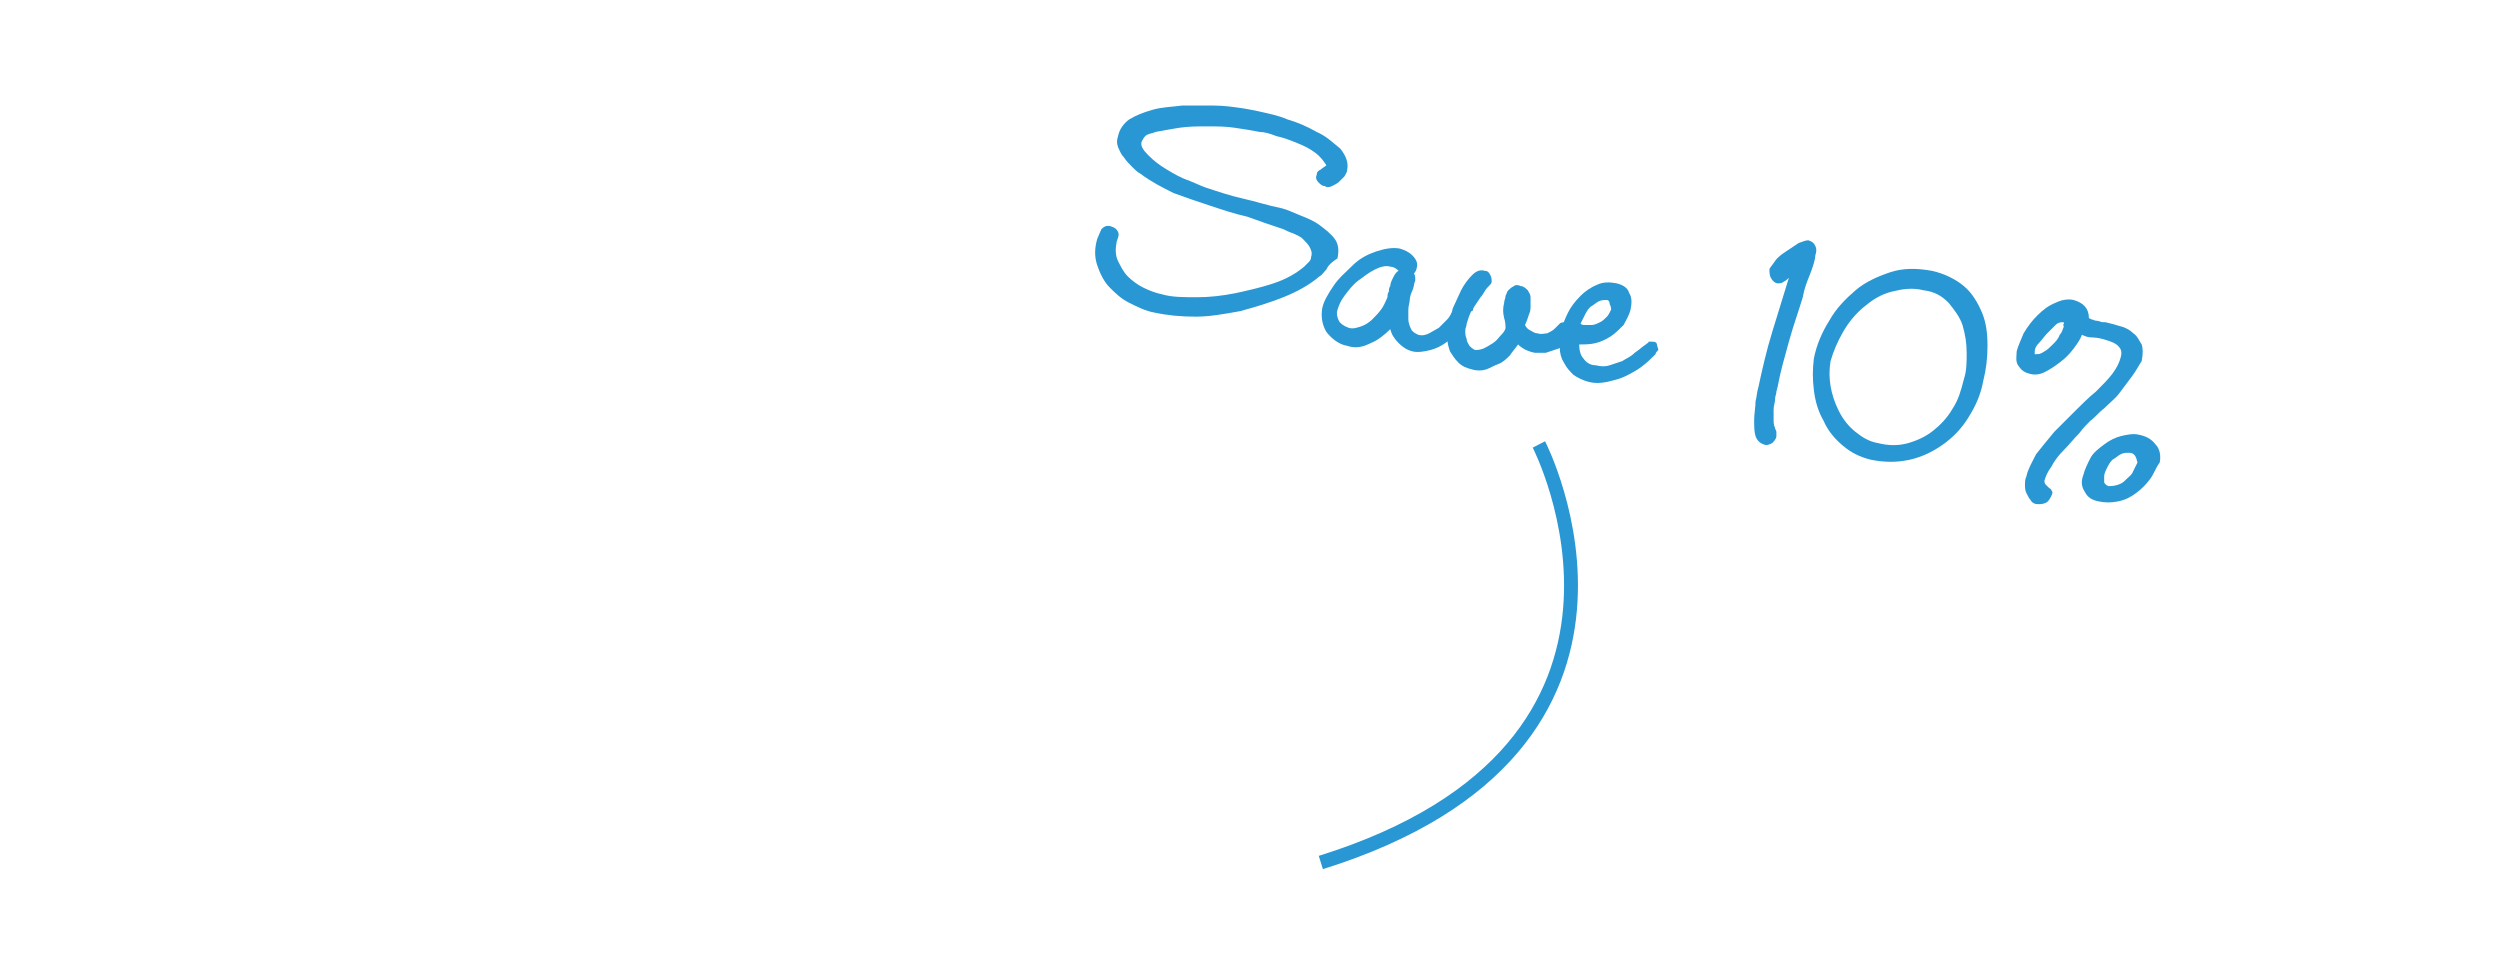
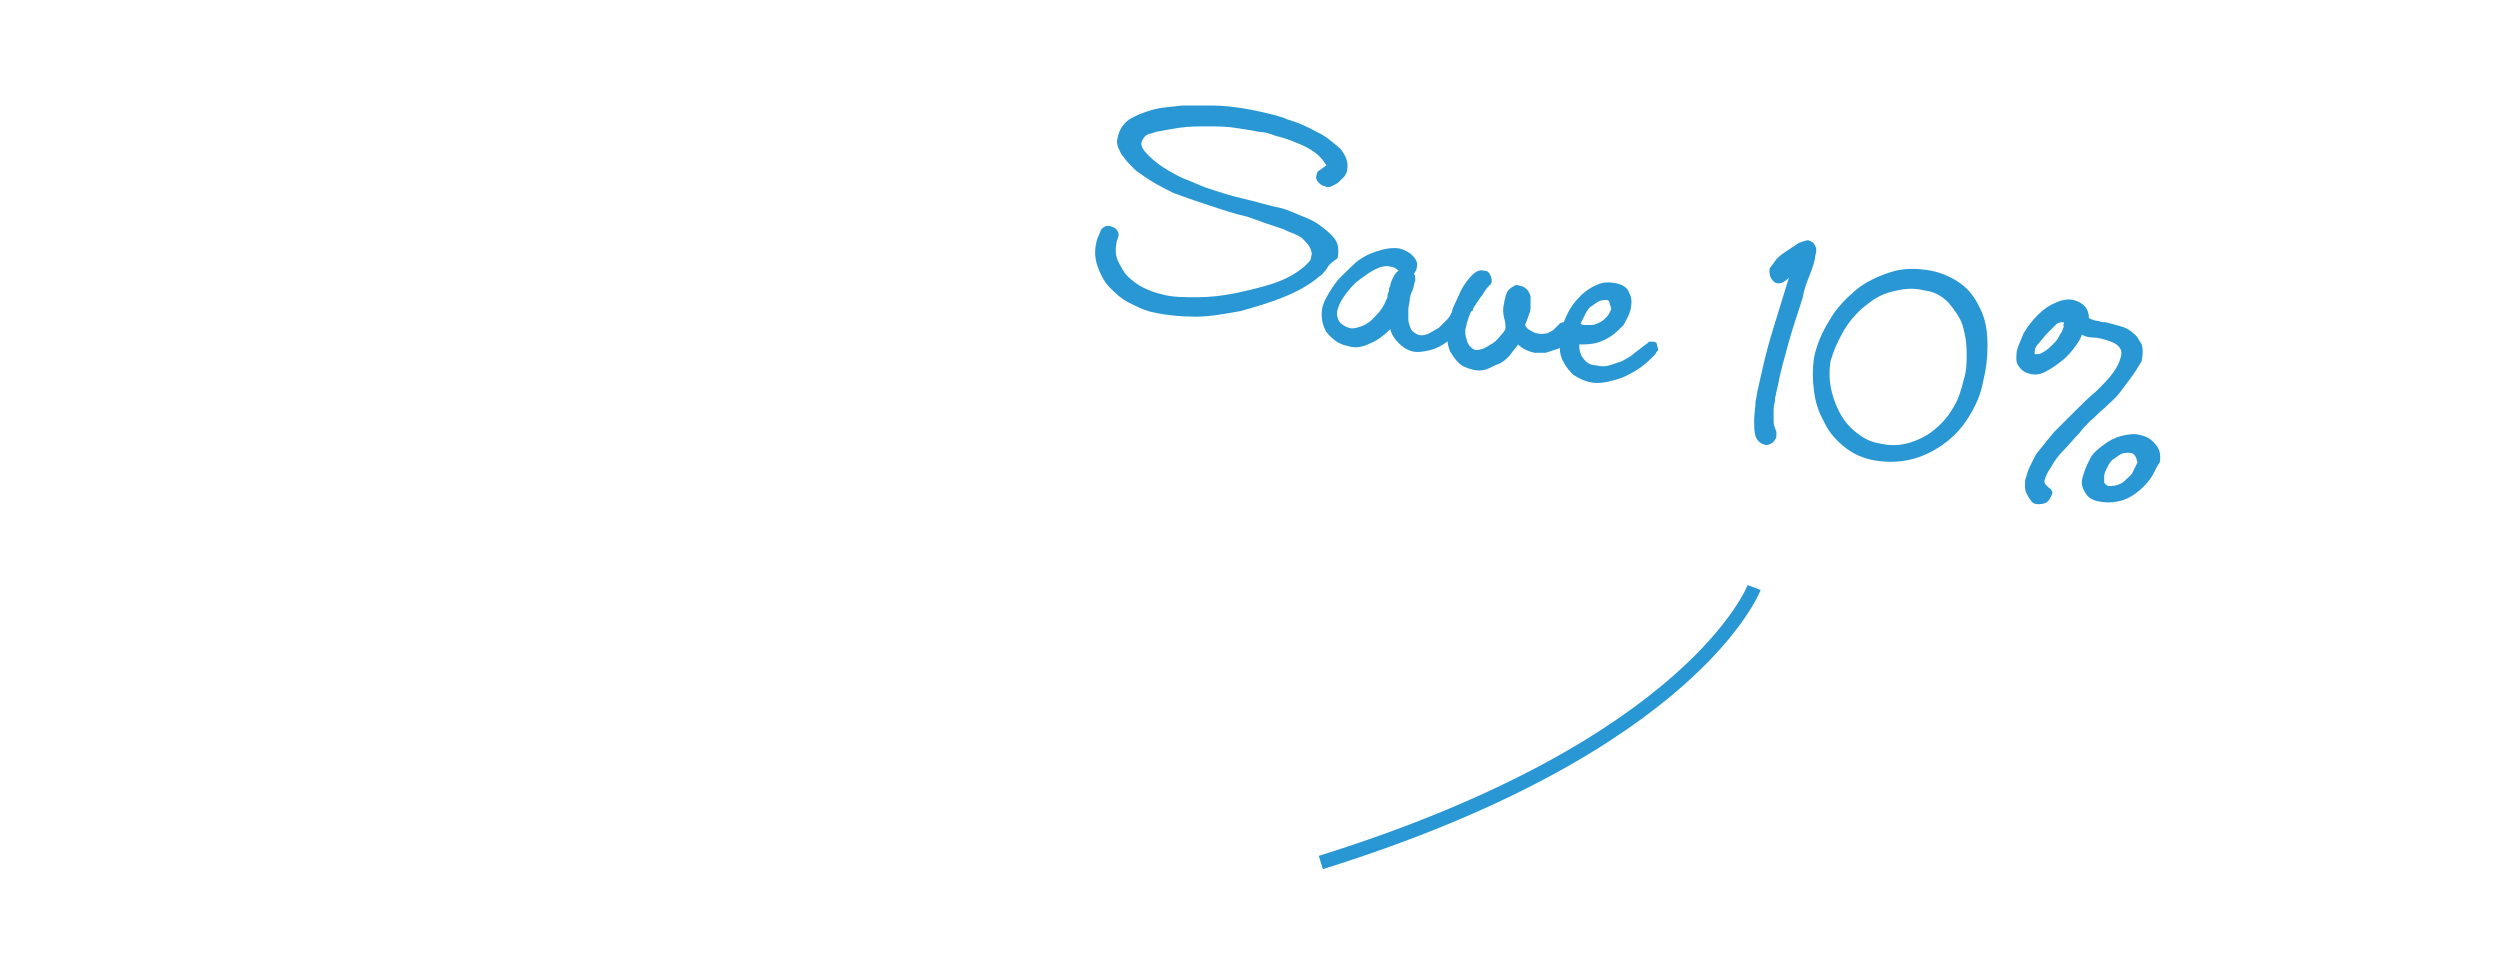
<svg xmlns="http://www.w3.org/2000/svg" version="1.1" id="Calque_1" x="0px" y="0px" viewBox="0 0 180 70" style="enable-background:new 0 0 180 70;" xml:space="preserve">
  <style type="text/css">
	.st0{fill:#2897D4;}
	.st1{fill:none;stroke:#2897D4;stroke-miterlimit:10;}
</style>
  <g id="XMLID_3_">
-     <path id="XMLID_6_" class="st0" d="M95.5,19.4c-0.2,0.2-0.3,0.4-0.5,0.5c-0.7,0.6-1.6,1.1-2.6,1.5c-1,0.4-2,0.7-3.1,1   c-1.1,0.2-2.2,0.4-3.2,0.4c-1.1,0-2.1-0.1-3-0.3c-0.6-0.1-1.2-0.4-1.8-0.7c-0.6-0.3-1-0.7-1.4-1.1c-0.4-0.4-0.7-1-0.9-1.6   c-0.2-0.6-0.2-1.2,0-1.9c0.1-0.2,0.2-0.5,0.3-0.7c0.2-0.2,0.4-0.3,0.7-0.2c0.3,0.1,0.4,0.2,0.5,0.4s0,0.4-0.1,0.7   c-0.1,0.5-0.1,1,0.1,1.4c0.2,0.4,0.4,0.8,0.7,1.1c0.3,0.3,0.7,0.6,1.1,0.8c0.4,0.2,0.9,0.4,1.4,0.5c0.7,0.2,1.5,0.2,2.5,0.2   c0.9,0,1.8-0.1,2.8-0.3c0.9-0.2,1.8-0.4,2.7-0.7c0.9-0.3,1.6-0.7,2.2-1.2c0.1-0.1,0.2-0.2,0.3-0.3c0.1-0.1,0.2-0.2,0.2-0.4   c0.1-0.3,0-0.5-0.1-0.7c-0.1-0.2-0.3-0.4-0.5-0.6c-0.2-0.2-0.5-0.3-0.7-0.4c-0.3-0.1-0.5-0.2-0.7-0.3c-0.9-0.3-1.8-0.6-2.6-0.9   c-0.9-0.2-1.8-0.5-2.7-0.8c-0.9-0.3-1.8-0.6-2.6-0.9c-0.8-0.4-1.6-0.8-2.4-1.4c-0.2-0.1-0.4-0.3-0.6-0.5c-0.2-0.2-0.4-0.4-0.6-0.7   c-0.2-0.2-0.3-0.5-0.4-0.7c-0.1-0.3-0.1-0.5,0-0.8c0.1-0.5,0.4-0.9,0.8-1.2c0.5-0.3,1-0.5,1.7-0.7c0.7-0.2,1.4-0.2,2.1-0.3   c0.8,0,1.5,0,2.3,0c0.7,0,1.4,0.1,2.1,0.2c0.6,0.1,1.1,0.2,1.5,0.3c0.4,0.1,1,0.2,1.7,0.5c0.7,0.2,1.4,0.5,2.1,0.9   c0.7,0.3,1.2,0.8,1.7,1.2c0.4,0.5,0.6,1,0.5,1.5c0,0.2-0.1,0.3-0.2,0.5c-0.1,0.1-0.3,0.3-0.4,0.4s-0.3,0.2-0.5,0.3   c-0.2,0.1-0.4,0.1-0.5,0c-0.2,0-0.3-0.1-0.5-0.3c-0.1-0.1-0.2-0.3-0.1-0.5c0-0.2,0.1-0.3,0.3-0.4c0.1-0.1,0.3-0.2,0.4-0.3   c-0.2-0.3-0.4-0.6-0.8-0.9c-0.4-0.3-0.8-0.5-1.3-0.7c-0.5-0.2-1-0.4-1.5-0.5c-0.5-0.2-0.9-0.3-1.2-0.3c-0.5-0.1-1.1-0.2-1.8-0.3   c-0.6-0.1-1.3-0.1-2-0.1s-1.3,0-2,0.1c-0.6,0.1-1.2,0.2-1.7,0.3c-0.2,0.1-0.4,0.1-0.6,0.2c-0.2,0.1-0.3,0.3-0.4,0.5   c-0.1,0.3,0.1,0.6,0.5,1c0.4,0.4,0.8,0.7,1.3,1c0.5,0.3,1,0.6,1.6,0.8c0.5,0.2,0.9,0.4,1.2,0.5c0.9,0.3,1.8,0.6,2.7,0.8   c0.9,0.2,1.8,0.5,2.8,0.7c0.4,0.1,0.8,0.3,1.3,0.5c0.5,0.2,1,0.4,1.4,0.7c0.4,0.3,0.8,0.6,1.1,1c0.3,0.4,0.3,0.9,0.2,1.4   C95.7,19,95.6,19.2,95.5,19.4z" />
-     <path id="XMLID_8_" class="st0" d="M105.8,22.4c-0.1,0.4-0.4,0.8-0.6,1.2c-0.3,0.4-0.6,0.7-1,1c-0.4,0.3-0.8,0.5-1.2,0.6   s-0.9,0.2-1.3,0.1c-0.4-0.1-0.7-0.3-1-0.6c-0.3-0.3-0.5-0.6-0.6-1c-0.4,0.4-0.9,0.8-1.4,1c-0.6,0.3-1.1,0.4-1.7,0.2   c-0.6-0.1-1.1-0.5-1.5-1c-0.3-0.5-0.4-1.1-0.3-1.7c0.1-0.5,0.4-1,0.8-1.6c0.4-0.6,0.9-1,1.4-1.5s1.1-0.8,1.7-1   c0.6-0.2,1.2-0.3,1.7-0.2c0.3,0.1,0.6,0.2,0.9,0.5s0.4,0.6,0.3,0.9c0,0.1-0.1,0.3-0.2,0.4c0.1,0.1,0.1,0.3,0.1,0.5   c-0.1,0.2-0.1,0.5-0.2,0.7c-0.1,0.2-0.2,0.5-0.2,0.7c0,0.2-0.1,0.4-0.1,0.7c0,0.3,0,0.5,0,0.7c0,0.2,0.1,0.5,0.2,0.7   c0.1,0.2,0.3,0.3,0.5,0.4c0.3,0.1,0.6,0,0.8-0.1c0.2-0.1,0.5-0.3,0.7-0.4c0.2-0.2,0.4-0.4,0.6-0.6c0.2-0.2,0.3-0.5,0.5-0.7   c0.2-0.2,0.3-0.4,0.5-0.5c0.2-0.1,0.3-0.2,0.5-0.1c0.2,0,0.3,0.1,0.3,0.3c0.1,0.1,0.1,0.3,0,0.4L105.8,22.4z M100.1,19.2   c-0.3-0.1-0.7,0-1.1,0.2c-0.4,0.2-0.8,0.5-1.2,0.8c-0.4,0.3-0.7,0.7-1,1.1c-0.3,0.4-0.4,0.7-0.5,1c-0.1,0.3,0,0.6,0.1,0.8   s0.4,0.4,0.7,0.5c0.3,0.1,0.6,0,0.9-0.1c0.3-0.1,0.6-0.3,0.8-0.5s0.5-0.5,0.7-0.8c0.2-0.3,0.3-0.6,0.4-0.8c0-0.1,0-0.3,0.1-0.4   c0-0.1,0-0.3,0.1-0.4c0-0.2,0.1-0.4,0.2-0.6c0.1-0.2,0.2-0.4,0.4-0.5C100.5,19.3,100.3,19.2,100.1,19.2z" />
-     <path id="XMLID_11_" class="st0" d="M113,24.6c-0.2,0.2-0.5,0.4-0.8,0.5c-0.3,0.1-0.6,0.2-0.9,0.3c-0.3,0-0.6,0-0.8,0   c-0.5-0.1-0.9-0.3-1.2-0.6c-0.2,0.3-0.4,0.5-0.6,0.8c-0.2,0.2-0.5,0.5-0.8,0.6s-0.6,0.3-0.9,0.4c-0.3,0.1-0.7,0.1-1,0   c-0.4-0.1-0.7-0.2-1-0.5s-0.4-0.5-0.6-0.8c-0.1-0.3-0.2-0.6-0.2-1c0-0.4,0-0.7,0.1-1.1c0-0.2,0.2-0.5,0.3-1   c0.2-0.4,0.4-0.9,0.6-1.3c0.2-0.4,0.5-0.8,0.8-1.1c0.3-0.3,0.6-0.4,0.9-0.3c0.2,0,0.3,0.1,0.4,0.3c0.1,0.2,0.1,0.3,0.1,0.5   c0,0.1-0.1,0.2-0.3,0.4c-0.2,0.2-0.3,0.5-0.5,0.7c-0.2,0.3-0.4,0.6-0.6,0.9c-0.2,0.3-0.3,0.7-0.4,1c0,0.2-0.1,0.3-0.1,0.5   c0,0.2,0,0.4,0.1,0.6c0,0.2,0.1,0.3,0.2,0.5c0.1,0.1,0.2,0.2,0.4,0.3c0.2,0,0.3,0,0.6-0.1c0.2-0.1,0.4-0.2,0.7-0.4s0.4-0.4,0.6-0.6   c0.2-0.2,0.3-0.4,0.3-0.5c0-0.1,0-0.4-0.1-0.7c-0.1-0.4-0.1-0.7,0-1.1c0-0.2,0.1-0.3,0.1-0.5c0.1-0.2,0.1-0.3,0.2-0.4   s0.2-0.2,0.4-0.3c0.1-0.1,0.3-0.1,0.5,0c0.2,0,0.4,0.2,0.5,0.3c0.1,0.2,0.2,0.3,0.2,0.5c0,0.2,0,0.4,0,0.6c0,0.2,0,0.4-0.1,0.6   c-0.1,0.3-0.2,0.6-0.3,0.8c0.1,0.2,0.2,0.3,0.4,0.4c0.2,0.1,0.3,0.2,0.5,0.2c0.3,0.1,0.5,0,0.7,0c0.2-0.1,0.4-0.2,0.5-0.3   s0.3-0.3,0.4-0.4c0.1-0.1,0.3-0.1,0.4-0.1c0.4,0.1,0.5,0.3,0.4,0.6C113.4,24.2,113.2,24.4,113,24.6z" />
-     <path id="XMLID_13_" class="st0" d="M119.2,25.5c-0.3,0.3-0.6,0.6-1,0.9s-0.8,0.5-1.2,0.7c-0.4,0.2-0.9,0.3-1.3,0.4   c-0.5,0.1-0.9,0.1-1.3,0c-0.4-0.1-0.8-0.3-1.1-0.5c-0.3-0.3-0.5-0.5-0.7-0.9c-0.2-0.3-0.3-0.7-0.3-1.1c0-0.4,0-0.8,0.1-1.2   c0.1-0.4,0.3-0.9,0.5-1.3c0.2-0.4,0.5-0.8,0.9-1.2c0.3-0.3,0.7-0.6,1.2-0.8c0.4-0.2,0.9-0.2,1.4-0.1c0.4,0.1,0.8,0.3,0.9,0.7   c0.2,0.3,0.2,0.7,0.1,1.2c-0.1,0.4-0.3,0.7-0.5,1.1c-0.3,0.3-0.6,0.6-0.9,0.8c-0.3,0.2-0.7,0.4-1.1,0.5c-0.4,0.1-0.8,0.1-1.2,0.1   c0,0.4,0.1,0.8,0.3,1c0.2,0.3,0.5,0.5,0.9,0.5c0.4,0.1,0.7,0.1,1,0c0.3-0.1,0.6-0.2,0.9-0.3c0.3-0.2,0.6-0.3,0.9-0.6   c0.3-0.2,0.5-0.4,0.8-0.6c0.1-0.1,0.2-0.1,0.2-0.2c0.1,0,0.1,0,0.3,0c0.2,0,0.3,0.1,0.3,0.2s0.1,0.3,0.1,0.4   C119.3,25.3,119.2,25.4,119.2,25.5z M115.9,21.9c0-0.2-0.1-0.3-0.2-0.3c-0.2,0-0.4,0-0.6,0.1c-0.2,0.1-0.4,0.3-0.6,0.4   c-0.2,0.2-0.3,0.4-0.4,0.6c-0.1,0.2-0.2,0.4-0.3,0.6c0.1,0.1,0.2,0.1,0.3,0.1c0.2,0,0.4,0,0.5,0c0.2,0,0.4-0.1,0.6-0.2   s0.3-0.2,0.5-0.4c0.1-0.1,0.2-0.3,0.3-0.5C116,22.2,116,22.1,115.9,21.9z" />
-     <path id="XMLID_16_" class="st0" d="M130.3,19.8c-0.2,0.5-0.4,1-0.5,1.6c-0.3,1-0.7,2.1-1,3.2c-0.3,1.1-0.6,2.1-0.8,3.2l-0.1,0.4   c0,0.2-0.1,0.3-0.1,0.6c0,0.2-0.1,0.4-0.1,0.7c0,0.2,0,0.5,0,0.7c0,0.2,0,0.4,0.1,0.6c0,0.1,0.1,0.2,0.1,0.3c0,0.1,0,0.2,0,0.3   c0,0.2-0.2,0.4-0.3,0.5c-0.2,0.1-0.4,0.2-0.6,0.1c-0.3-0.1-0.5-0.3-0.6-0.6c-0.1-0.3-0.1-0.7-0.1-1.2c0-0.4,0.1-0.9,0.1-1.3   c0.1-0.4,0.1-0.7,0.2-1c0.3-1.4,0.6-2.7,1-4c0.4-1.3,0.8-2.6,1.2-3.9c-0.1,0.1-0.2,0.2-0.4,0.3c-0.1,0.1-0.3,0.1-0.4,0.1   c-0.2,0-0.4-0.2-0.5-0.4c-0.1-0.2-0.1-0.4-0.1-0.6c0-0.1,0.2-0.3,0.4-0.6s0.5-0.5,0.8-0.7c0.3-0.2,0.6-0.4,0.9-0.6   c0.3-0.1,0.5-0.2,0.7-0.2c0.3,0.1,0.4,0.2,0.5,0.4c0.1,0.2,0.1,0.4,0,0.7C130.7,18.7,130.5,19.3,130.3,19.8z" />
-     <path id="XMLID_18_" class="st0" d="M141.7,30.1c-0.5,0.8-1.1,1.4-1.8,1.9c-0.7,0.5-1.5,0.9-2.4,1.1c-0.9,0.2-1.8,0.2-2.8,0   c-0.8-0.2-1.4-0.5-2-1s-1.1-1.1-1.4-1.8c-0.4-0.7-0.6-1.4-0.7-2.2c-0.1-0.8-0.1-1.5,0-2.3c0.2-1,0.6-1.9,1.1-2.7   c0.5-0.9,1.2-1.6,1.9-2.2s1.6-1,2.5-1.3c0.9-0.3,1.9-0.3,3-0.1c0.9,0.2,1.7,0.6,2.3,1.1c0.6,0.5,1,1.2,1.3,1.9   c0.3,0.7,0.4,1.5,0.4,2.4c0,0.9-0.1,1.7-0.3,2.5C142.6,28.5,142.2,29.3,141.7,30.1z M141.6,25.4c0-0.7-0.1-1.3-0.3-2   c-0.2-0.6-0.6-1.1-1-1.6c-0.5-0.5-1-0.8-1.8-0.9c-0.8-0.2-1.5-0.1-2.3,0.1s-1.4,0.6-2,1.1c-0.6,0.5-1.1,1.1-1.5,1.8   c-0.4,0.7-0.7,1.4-0.9,2.1c-0.1,0.6-0.1,1.2,0,1.8c0.1,0.6,0.3,1.2,0.6,1.8c0.3,0.6,0.7,1.1,1.2,1.5c0.5,0.4,1,0.7,1.6,0.8   c0.8,0.2,1.5,0.2,2.2,0c0.7-0.2,1.3-0.5,1.8-0.9c0.5-0.4,1-0.9,1.4-1.6c0.4-0.6,0.6-1.3,0.8-2.1C141.6,26.7,141.6,26.1,141.6,25.4z   " />
-     <path id="XMLID_21_" class="st0" d="M153.5,27.1c-0.3,0.4-0.6,0.8-0.9,1.2c-0.3,0.4-0.7,0.7-1.1,1.1c-0.4,0.3-0.7,0.7-1,0.9   c-0.2,0.2-0.5,0.5-0.8,0.9c-0.4,0.4-0.7,0.8-1.1,1.2c-0.4,0.4-0.7,0.8-0.9,1.2c-0.3,0.4-0.4,0.7-0.5,1c0,0.1,0,0.2,0.1,0.3   s0.1,0.1,0.2,0.2c0.1,0.1,0.2,0.1,0.2,0.2c0.1,0.1,0.1,0.2,0,0.4c-0.1,0.2-0.2,0.4-0.4,0.5c-0.2,0.1-0.4,0.1-0.6,0.1   c-0.2,0-0.4-0.1-0.5-0.3c-0.1-0.1-0.2-0.3-0.3-0.5c-0.1-0.2-0.1-0.4-0.1-0.6c0-0.2,0-0.4,0.1-0.6c0.1-0.5,0.4-1,0.7-1.6   c0.4-0.5,0.8-1,1.3-1.6c0.5-0.5,1-1,1.5-1.5c0.5-0.5,1-1,1.5-1.4c0.5-0.5,0.9-0.9,1.2-1.3c0.3-0.4,0.5-0.8,0.6-1.2   c0.1-0.4,0-0.6-0.2-0.8c-0.2-0.2-0.5-0.3-0.8-0.4c-0.3-0.1-0.7-0.2-1-0.2c-0.4,0-0.6-0.1-0.8-0.2c-0.1,0.3-0.3,0.6-0.6,1   c-0.3,0.4-0.6,0.7-1,1c-0.4,0.3-0.7,0.5-1.1,0.7c-0.4,0.2-0.8,0.2-1.1,0.1c-0.4-0.1-0.6-0.3-0.8-0.6s-0.1-0.7-0.1-1   c0.1-0.4,0.3-0.8,0.5-1.3c0.3-0.5,0.6-0.9,1-1.3c0.4-0.4,0.8-0.7,1.3-0.9c0.4-0.2,0.9-0.3,1.3-0.2c0.7,0.2,1.1,0.6,1.1,1.3   c0,0,0,0,0.2,0.1c0.1,0,0.2,0.1,0.4,0.1c0.1,0,0.3,0.1,0.4,0.1c0.1,0,0.2,0,0.2,0c0.4,0.1,0.8,0.2,1.1,0.3c0.4,0.1,0.7,0.3,0.9,0.5   c0.3,0.2,0.4,0.5,0.6,0.8c0.1,0.3,0.1,0.7,0,1.2C154,26.3,153.8,26.7,153.5,27.1z M148.6,23.3c0-0.1,0-0.1-0.1-0.1   c-0.1,0-0.3,0-0.5,0.2c-0.2,0.2-0.4,0.4-0.6,0.6c-0.2,0.2-0.4,0.5-0.6,0.7s-0.3,0.4-0.3,0.6c0,0.1,0,0.1,0,0.2l0.1,0   c0.2,0,0.3,0,0.6-0.2c0.2-0.1,0.4-0.3,0.6-0.5c0.2-0.2,0.4-0.4,0.5-0.7c0.2-0.2,0.2-0.4,0.3-0.6C148.5,23.4,148.6,23.3,148.6,23.3z    M154.8,34.5c-0.3,0.4-0.6,0.7-1,1s-0.8,0.5-1.3,0.6c-0.5,0.1-0.9,0.1-1.4,0c-0.5-0.1-0.8-0.3-1-0.7c-0.2-0.3-0.3-0.7-0.1-1.2   c0.1-0.4,0.3-0.8,0.5-1.2s0.6-0.7,1-1s0.8-0.5,1.2-0.6c0.4-0.1,0.9-0.2,1.3-0.1c0.5,0.1,0.9,0.3,1.2,0.7c0.3,0.3,0.4,0.8,0.3,1.3   C155.2,33.7,155.1,34.1,154.8,34.5z M153.3,32.6c-0.2,0-0.4,0-0.6,0.1c-0.2,0.1-0.4,0.3-0.6,0.4c-0.2,0.2-0.3,0.4-0.4,0.6   c-0.1,0.2-0.2,0.4-0.2,0.6c0,0.1,0,0.3,0,0.4c0,0.1,0.1,0.2,0.3,0.3c0.2,0,0.4,0,0.7-0.1s0.4-0.2,0.6-0.4c0.2-0.2,0.4-0.3,0.5-0.6   c0.1-0.2,0.2-0.4,0.3-0.6C153.8,32.9,153.7,32.6,153.3,32.6z" />
+     <path id="XMLID_6_" class="st0" d="M95.5,19.4c-0.2,0.2-0.3,0.4-0.5,0.5c-0.7,0.6-1.6,1.1-2.6,1.5s-2,0.7-3.1,1   c-1.1,0.2-2.2,0.4-3.2,0.4c-1.1,0-2.1-0.1-3-0.3c-0.6-0.1-1.2-0.4-1.8-0.7c-0.6-0.3-1-0.7-1.4-1.1s-0.7-1-0.9-1.6   c-0.2-0.6-0.2-1.2,0-1.9c0.1-0.2,0.2-0.5,0.3-0.7c0.2-0.2,0.4-0.3,0.7-0.2c0.3,0.1,0.4,0.2,0.5,0.4s0,0.4-0.1,0.7   c-0.1,0.5-0.1,1,0.1,1.4s0.4,0.8,0.7,1.1c0.3,0.3,0.7,0.6,1.1,0.8c0.4,0.2,0.9,0.4,1.4,0.5c0.7,0.2,1.5,0.2,2.5,0.2   c0.9,0,1.8-0.1,2.8-0.3c0.9-0.2,1.8-0.4,2.7-0.7c0.9-0.3,1.6-0.7,2.2-1.2c0.1-0.1,0.2-0.2,0.3-0.3c0.1-0.1,0.2-0.2,0.2-0.4   c0.1-0.3,0-0.5-0.1-0.7s-0.3-0.4-0.5-0.6s-0.5-0.3-0.7-0.4c-0.3-0.1-0.5-0.2-0.7-0.3c-0.9-0.3-1.8-0.6-2.6-0.9   c-0.9-0.2-1.8-0.5-2.7-0.8c-0.9-0.3-1.8-0.6-2.6-0.9c-0.8-0.4-1.6-0.8-2.4-1.4c-0.2-0.1-0.4-0.3-0.6-0.5s-0.4-0.4-0.6-0.7   c-0.2-0.2-0.3-0.5-0.4-0.7c-0.1-0.3-0.1-0.5,0-0.8c0.1-0.5,0.4-0.9,0.8-1.2c0.5-0.3,1-0.5,1.7-0.7s1.4-0.2,2.1-0.3   c0.8,0,1.5,0,2.3,0c0.7,0,1.4,0.1,2.1,0.2C90.1,7.9,90.6,8,91,8.1s1,0.2,1.7,0.5c0.7,0.2,1.4,0.5,2.1,0.9c0.7,0.3,1.2,0.8,1.7,1.2   c0.4,0.5,0.6,1,0.5,1.5c0,0.2-0.1,0.3-0.2,0.5c-0.1,0.1-0.3,0.3-0.4,0.4s-0.3,0.2-0.5,0.3s-0.4,0.1-0.5,0c-0.2,0-0.3-0.1-0.5-0.3   c-0.1-0.1-0.2-0.3-0.1-0.5c0-0.2,0.1-0.3,0.3-0.4c0.1-0.1,0.3-0.2,0.4-0.3c-0.2-0.3-0.4-0.6-0.8-0.9c-0.4-0.3-0.8-0.5-1.3-0.7   s-1-0.4-1.5-0.5c-0.5-0.2-0.9-0.3-1.2-0.3c-0.5-0.1-1.1-0.2-1.8-0.3c-0.6-0.1-1.3-0.1-2-0.1s-1.3,0-2,0.1c-0.6,0.1-1.2,0.2-1.7,0.3   c-0.2,0.1-0.4,0.1-0.6,0.2c-0.2,0.1-0.3,0.3-0.4,0.5c-0.1,0.3,0.1,0.6,0.5,1s0.8,0.7,1.3,1s1,0.6,1.6,0.8c0.5,0.2,0.9,0.4,1.2,0.5   c0.9,0.3,1.8,0.6,2.7,0.8c0.9,0.2,1.8,0.5,2.8,0.7c0.4,0.1,0.8,0.3,1.3,0.5s1,0.4,1.4,0.7c0.4,0.3,0.8,0.6,1.1,1   c0.3,0.4,0.3,0.9,0.2,1.4C95.7,19,95.6,19.2,95.5,19.4z" />
+     <path id="XMLID_8_" class="st0" d="M105.8,22.4c-0.1,0.4-0.4,0.8-0.6,1.2c-0.3,0.4-0.6,0.7-1,1s-0.8,0.5-1.2,0.6s-0.9,0.2-1.3,0.1   s-0.7-0.3-1-0.6c-0.3-0.3-0.5-0.6-0.6-1c-0.4,0.4-0.9,0.8-1.4,1c-0.6,0.3-1.1,0.4-1.7,0.2c-0.6-0.1-1.1-0.5-1.5-1   c-0.3-0.5-0.4-1.1-0.3-1.7c0.1-0.5,0.4-1,0.8-1.6s0.9-1,1.4-1.5s1.1-0.8,1.7-1s1.2-0.3,1.7-0.2c0.3,0.1,0.6,0.2,0.9,0.5   s0.4,0.6,0.3,0.9c0,0.1-0.1,0.3-0.2,0.4c0.1,0.1,0.1,0.3,0.1,0.5c-0.1,0.2-0.1,0.5-0.2,0.7s-0.2,0.5-0.2,0.7s-0.1,0.4-0.1,0.7   c0,0.3,0,0.5,0,0.7s0.1,0.5,0.2,0.7s0.3,0.3,0.5,0.4c0.3,0.1,0.6,0,0.8-0.1c0.2-0.1,0.5-0.3,0.7-0.4c0.2-0.2,0.4-0.4,0.6-0.6   s0.3-0.5,0.5-0.7s0.3-0.4,0.5-0.5s0.3-0.2,0.5-0.1c0.2,0,0.3,0.1,0.3,0.3c0.1,0.1,0.1,0.3,0,0.4H105.8z M100.1,19.2   c-0.3-0.1-0.7,0-1.1,0.2s-0.8,0.5-1.2,0.8c-0.4,0.3-0.7,0.7-1,1.1s-0.4,0.7-0.5,1s0,0.6,0.1,0.8s0.4,0.4,0.7,0.5   c0.3,0.1,0.6,0,0.9-0.1s0.6-0.3,0.8-0.5s0.5-0.5,0.7-0.8s0.3-0.6,0.4-0.8c0-0.1,0-0.3,0.1-0.4c0-0.1,0-0.3,0.1-0.4   c0-0.2,0.1-0.4,0.2-0.6s0.2-0.4,0.4-0.5C100.5,19.3,100.3,19.2,100.1,19.2z" />
+     <path id="XMLID_11_" class="st0" d="M113,24.6c-0.2,0.2-0.5,0.4-0.8,0.5s-0.6,0.2-0.9,0.3c-0.3,0-0.6,0-0.8,0   c-0.5-0.1-0.9-0.3-1.2-0.6c-0.2,0.3-0.4,0.5-0.6,0.8c-0.2,0.2-0.5,0.5-0.8,0.6s-0.6,0.3-0.9,0.4s-0.7,0.1-1,0   c-0.4-0.1-0.7-0.2-1-0.5s-0.4-0.5-0.6-0.8c-0.1-0.3-0.2-0.6-0.2-1s0-0.7,0.1-1.1c0-0.2,0.2-0.5,0.3-1c0.2-0.4,0.4-0.9,0.6-1.3   s0.5-0.8,0.8-1.1c0.3-0.3,0.6-0.4,0.9-0.3c0.2,0,0.3,0.1,0.4,0.3c0.1,0.2,0.1,0.3,0.1,0.5c0,0.1-0.1,0.2-0.3,0.4   c-0.2,0.2-0.3,0.5-0.5,0.7c-0.2,0.3-0.4,0.6-0.6,0.9s-0.3,0.7-0.4,1c0,0.2-0.1,0.3-0.1,0.5s0,0.4,0.1,0.6c0,0.2,0.1,0.3,0.2,0.5   c0.1,0.1,0.2,0.2,0.4,0.3c0.2,0,0.3,0,0.6-0.1c0.2-0.1,0.4-0.2,0.7-0.4s0.4-0.4,0.6-0.6s0.3-0.4,0.3-0.5s0-0.4-0.1-0.7   c-0.1-0.4-0.1-0.7,0-1.1c0-0.2,0.1-0.3,0.1-0.5c0.1-0.2,0.1-0.3,0.2-0.4s0.2-0.2,0.4-0.3c0.1-0.1,0.3-0.1,0.5,0   c0.2,0,0.4,0.2,0.5,0.3c0.1,0.2,0.2,0.3,0.2,0.5s0,0.4,0,0.6s0,0.4-0.1,0.6c-0.1,0.3-0.2,0.6-0.3,0.8c0.1,0.2,0.2,0.3,0.4,0.4   c0.2,0.1,0.3,0.2,0.5,0.2c0.3,0.1,0.5,0,0.7,0c0.2-0.1,0.4-0.2,0.5-0.3s0.3-0.3,0.4-0.4s0.3-0.1,0.4-0.1c0.4,0.1,0.5,0.3,0.4,0.6   C113.4,24.2,113.2,24.4,113,24.6z" />
+     <path id="XMLID_13_" class="st0" d="M119.2,25.5c-0.3,0.3-0.6,0.6-1,0.9s-0.8,0.5-1.2,0.7c-0.4,0.2-0.9,0.3-1.3,0.4   c-0.5,0.1-0.9,0.1-1.3,0s-0.8-0.3-1.1-0.5c-0.3-0.3-0.5-0.5-0.7-0.9c-0.2-0.3-0.3-0.7-0.3-1.1s0-0.8,0.1-1.2   c0.1-0.4,0.3-0.9,0.5-1.3s0.5-0.8,0.9-1.2c0.3-0.3,0.7-0.6,1.2-0.8c0.4-0.2,0.9-0.2,1.4-0.1c0.4,0.1,0.8,0.3,0.9,0.7   c0.2,0.3,0.2,0.7,0.1,1.2c-0.1,0.4-0.3,0.7-0.5,1.1c-0.3,0.3-0.6,0.6-0.9,0.8c-0.3,0.2-0.7,0.4-1.1,0.5s-0.8,0.1-1.2,0.1   c0,0.4,0.1,0.8,0.3,1c0.2,0.3,0.5,0.5,0.9,0.5c0.4,0.1,0.7,0.1,1,0s0.6-0.2,0.9-0.3c0.3-0.2,0.6-0.3,0.9-0.6   c0.3-0.2,0.5-0.4,0.8-0.6c0.1-0.1,0.2-0.1,0.2-0.2c0.1,0,0.1,0,0.3,0c0.2,0,0.3,0.1,0.3,0.2s0.1,0.3,0.1,0.4   C119.3,25.3,119.2,25.4,119.2,25.5z M115.9,21.9c0-0.2-0.1-0.3-0.2-0.3c-0.2,0-0.4,0-0.6,0.1s-0.4,0.3-0.6,0.4   c-0.2,0.2-0.3,0.4-0.4,0.6s-0.2,0.4-0.3,0.6c0.1,0.1,0.2,0.1,0.3,0.1c0.2,0,0.4,0,0.5,0c0.2,0,0.4-0.1,0.6-0.2s0.3-0.2,0.5-0.4   c0.1-0.1,0.2-0.3,0.3-0.5C116,22.2,116,22.1,115.9,21.9z" />
+     <path id="XMLID_16_" class="st0" d="M130.3,19.8c-0.2,0.5-0.4,1-0.5,1.6c-0.3,1-0.7,2.1-1,3.2s-0.6,2.1-0.8,3.2l-0.1,0.4   c0,0.2-0.1,0.3-0.1,0.6c0,0.2-0.1,0.4-0.1,0.7c0,0.2,0,0.5,0,0.7s0,0.4,0.1,0.6c0,0.1,0.1,0.2,0.1,0.3c0,0.1,0,0.2,0,0.3   c0,0.2-0.2,0.4-0.3,0.5c-0.2,0.1-0.4,0.2-0.6,0.1c-0.3-0.1-0.5-0.3-0.6-0.6c-0.1-0.3-0.1-0.7-0.1-1.2c0-0.4,0.1-0.9,0.1-1.3   c0.1-0.4,0.1-0.7,0.2-1c0.3-1.4,0.6-2.7,1-4s0.8-2.6,1.2-3.9c-0.1,0.1-0.2,0.2-0.4,0.3c-0.1,0.1-0.3,0.1-0.4,0.1   c-0.2,0-0.4-0.2-0.5-0.4c-0.1-0.2-0.1-0.4-0.1-0.6c0-0.1,0.2-0.3,0.4-0.6c0.2-0.3,0.5-0.5,0.8-0.7s0.6-0.4,0.9-0.6   c0.3-0.1,0.5-0.2,0.7-0.2c0.3,0.1,0.4,0.2,0.5,0.4c0.1,0.2,0.1,0.4,0,0.7C130.7,18.7,130.5,19.3,130.3,19.8z" />
+     <path id="XMLID_18_" class="st0" d="M141.7,30.1c-0.5,0.8-1.1,1.4-1.8,1.9s-1.5,0.9-2.4,1.1c-0.9,0.2-1.8,0.2-2.8,0   c-0.8-0.2-1.4-0.5-2-1s-1.1-1.1-1.4-1.8c-0.4-0.7-0.6-1.4-0.7-2.2c-0.1-0.8-0.1-1.5,0-2.3c0.2-1,0.6-1.9,1.1-2.7   c0.5-0.9,1.2-1.6,1.9-2.2s1.6-1,2.5-1.3s1.9-0.3,3-0.1c0.9,0.2,1.7,0.6,2.3,1.1s1,1.2,1.3,1.9c0.3,0.7,0.4,1.5,0.4,2.4   s-0.1,1.7-0.3,2.5C142.6,28.5,142.2,29.3,141.7,30.1z M141.6,25.4c0-0.7-0.1-1.3-0.3-2c-0.2-0.6-0.6-1.1-1-1.6   c-0.5-0.5-1-0.8-1.8-0.9c-0.8-0.2-1.5-0.1-2.3,0.1s-1.4,0.6-2,1.1s-1.1,1.1-1.5,1.8c-0.4,0.7-0.7,1.4-0.9,2.1   c-0.1,0.6-0.1,1.2,0,1.8c0.1,0.6,0.3,1.2,0.6,1.8c0.3,0.6,0.7,1.1,1.2,1.5s1,0.7,1.6,0.8c0.8,0.2,1.5,0.2,2.2,0s1.3-0.5,1.8-0.9   s1-0.9,1.4-1.6c0.4-0.6,0.6-1.3,0.8-2.1C141.6,26.7,141.6,26.1,141.6,25.4z" />
+     <path id="XMLID_21_" class="st0" d="M153.5,27.1c-0.3,0.4-0.6,0.8-0.9,1.2c-0.3,0.4-0.7,0.7-1.1,1.1c-0.4,0.3-0.7,0.7-1,0.9   c-0.2,0.2-0.5,0.5-0.8,0.9c-0.4,0.4-0.7,0.8-1.1,1.2c-0.4,0.4-0.7,0.8-0.9,1.2c-0.3,0.4-0.4,0.7-0.5,1c0,0.1,0,0.2,0.1,0.3   s0.1,0.1,0.2,0.2c0.1,0.1,0.2,0.1,0.2,0.2c0.1,0.1,0.1,0.2,0,0.4s-0.2,0.4-0.4,0.5s-0.4,0.1-0.6,0.1c-0.2,0-0.4-0.1-0.5-0.3   c-0.1-0.1-0.2-0.3-0.3-0.5s-0.1-0.4-0.1-0.6c0-0.2,0-0.4,0.1-0.6c0.1-0.5,0.4-1,0.7-1.6c0.4-0.5,0.8-1,1.3-1.6c0.5-0.5,1-1,1.5-1.5   s1-1,1.5-1.4c0.5-0.5,0.9-0.9,1.2-1.3s0.5-0.8,0.6-1.2c0.1-0.4,0-0.6-0.2-0.8c-0.2-0.2-0.5-0.3-0.8-0.4s-0.7-0.2-1-0.2   c-0.4,0-0.6-0.1-0.8-0.2c-0.1,0.3-0.3,0.6-0.6,1s-0.6,0.7-1,1s-0.7,0.5-1.1,0.7c-0.4,0.2-0.8,0.2-1.1,0.1c-0.4-0.1-0.6-0.3-0.8-0.6   s-0.1-0.7-0.1-1c0.1-0.4,0.3-0.8,0.5-1.3c0.3-0.5,0.6-0.9,1-1.3s0.8-0.7,1.3-0.9c0.4-0.2,0.9-0.3,1.3-0.2c0.7,0.2,1.1,0.6,1.1,1.3   c0,0,0,0,0.2,0.1c0.1,0,0.2,0.1,0.4,0.1c0.1,0,0.3,0.1,0.4,0.1c0.1,0,0.2,0,0.2,0c0.4,0.1,0.8,0.2,1.1,0.3c0.4,0.1,0.7,0.3,0.9,0.5   c0.3,0.2,0.4,0.5,0.6,0.8c0.1,0.3,0.1,0.7,0,1.2C154,26.3,153.8,26.7,153.5,27.1z M148.6,23.3c0-0.1,0-0.1-0.1-0.1s-0.3,0-0.5,0.2   s-0.4,0.4-0.6,0.6c-0.2,0.2-0.4,0.5-0.6,0.7s-0.3,0.4-0.3,0.6c0,0.1,0,0.1,0,0.2h0.1c0.2,0,0.3,0,0.6-0.2c0.2-0.1,0.4-0.3,0.6-0.5   c0.2-0.2,0.4-0.4,0.5-0.7c0.2-0.2,0.2-0.4,0.3-0.6C148.5,23.4,148.6,23.3,148.6,23.3z M154.8,34.5c-0.3,0.4-0.6,0.7-1,1   s-0.8,0.5-1.3,0.6s-0.9,0.1-1.4,0s-0.8-0.3-1-0.7c-0.2-0.3-0.3-0.7-0.1-1.2c0.1-0.4,0.3-0.8,0.5-1.2s0.6-0.7,1-1s0.8-0.5,1.2-0.6   s0.9-0.2,1.3-0.1c0.5,0.1,0.9,0.3,1.2,0.7c0.3,0.3,0.4,0.8,0.3,1.3C155.2,33.7,155.1,34.1,154.8,34.5z M153.3,32.6   c-0.2,0-0.4,0-0.6,0.1c-0.2,0.1-0.4,0.3-0.6,0.4c-0.2,0.2-0.3,0.4-0.4,0.6c-0.1,0.2-0.2,0.4-0.2,0.6c0,0.1,0,0.3,0,0.4   c0,0.1,0.1,0.2,0.3,0.3c0.2,0,0.4,0,0.7-0.1s0.4-0.2,0.6-0.4c0.2-0.2,0.4-0.3,0.5-0.6c0.1-0.2,0.2-0.4,0.3-0.6   C153.8,32.9,153.7,32.6,153.3,32.6z" />
  </g>
  <path id="XMLID_1_" class="st1" d="M20.3,54.8" />
-   <path id="XMLID_26_" class="st1" d="M110.8,32c0,0,11.2,21.7-15.7,30.1" />
+   <path id="XMLID_26_" class="st1" d="M126.3,42.3c0,0-4.3,11.4-31.2,19.8" />
</svg>
